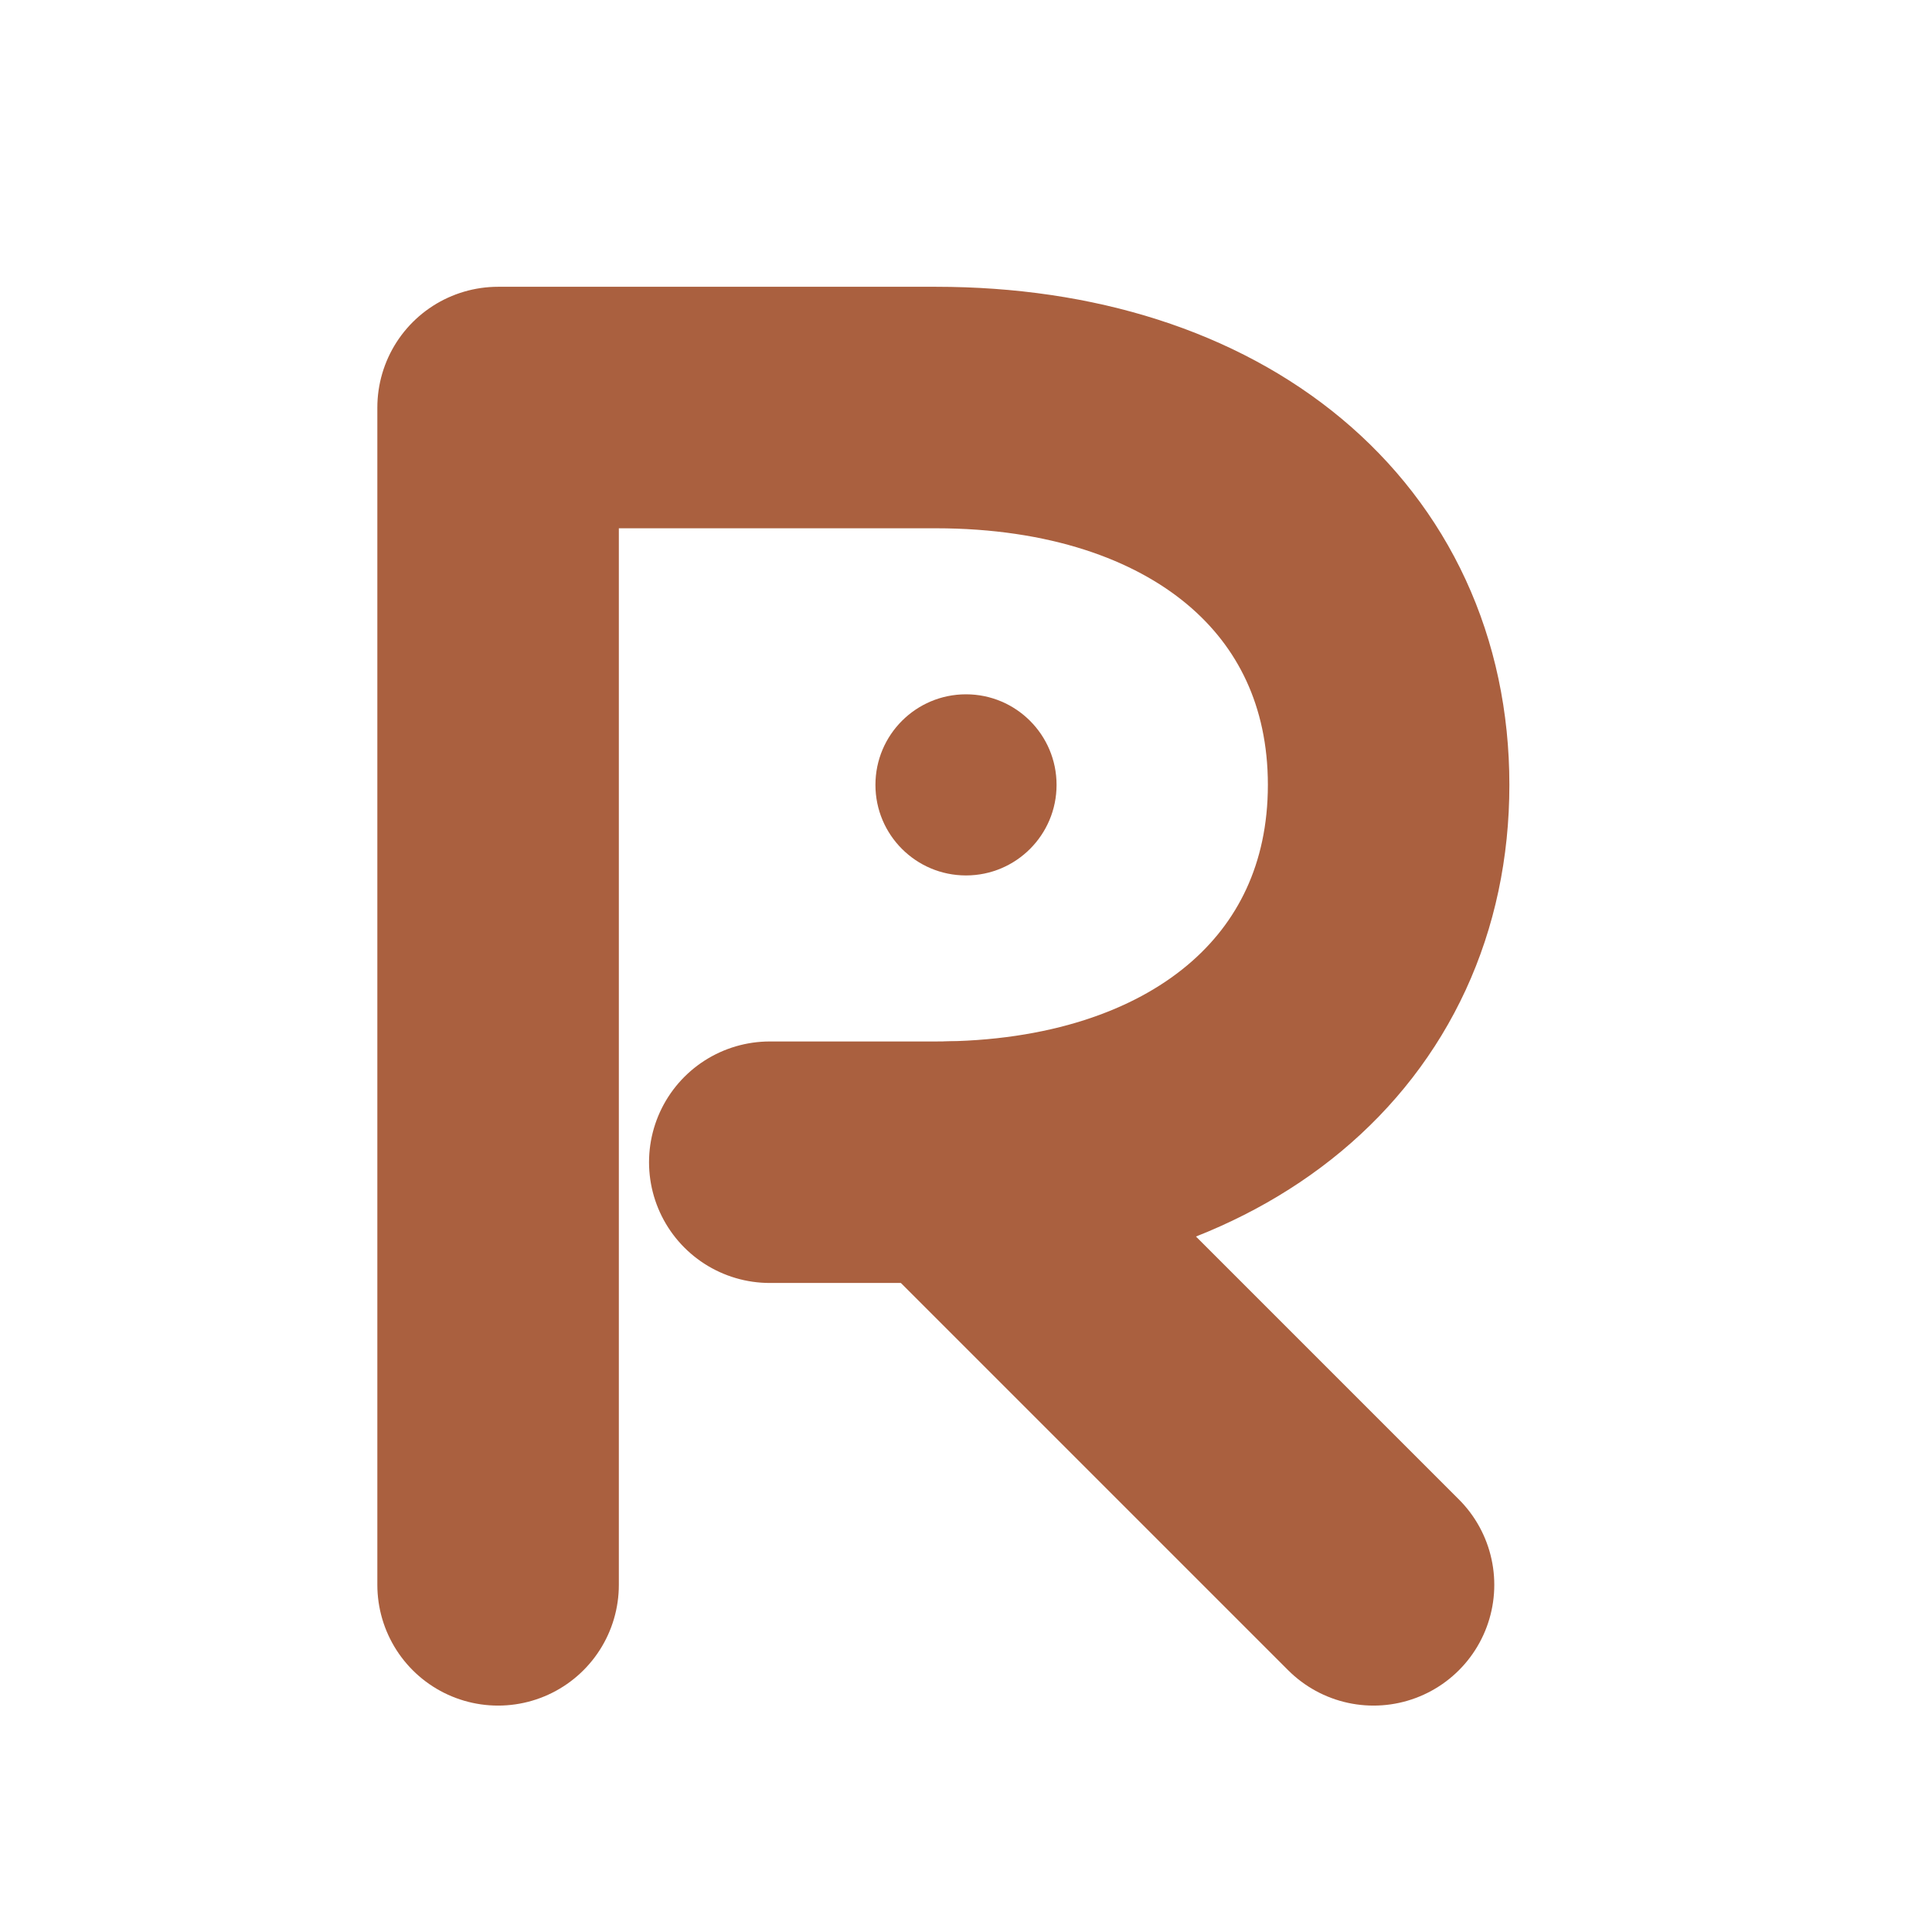
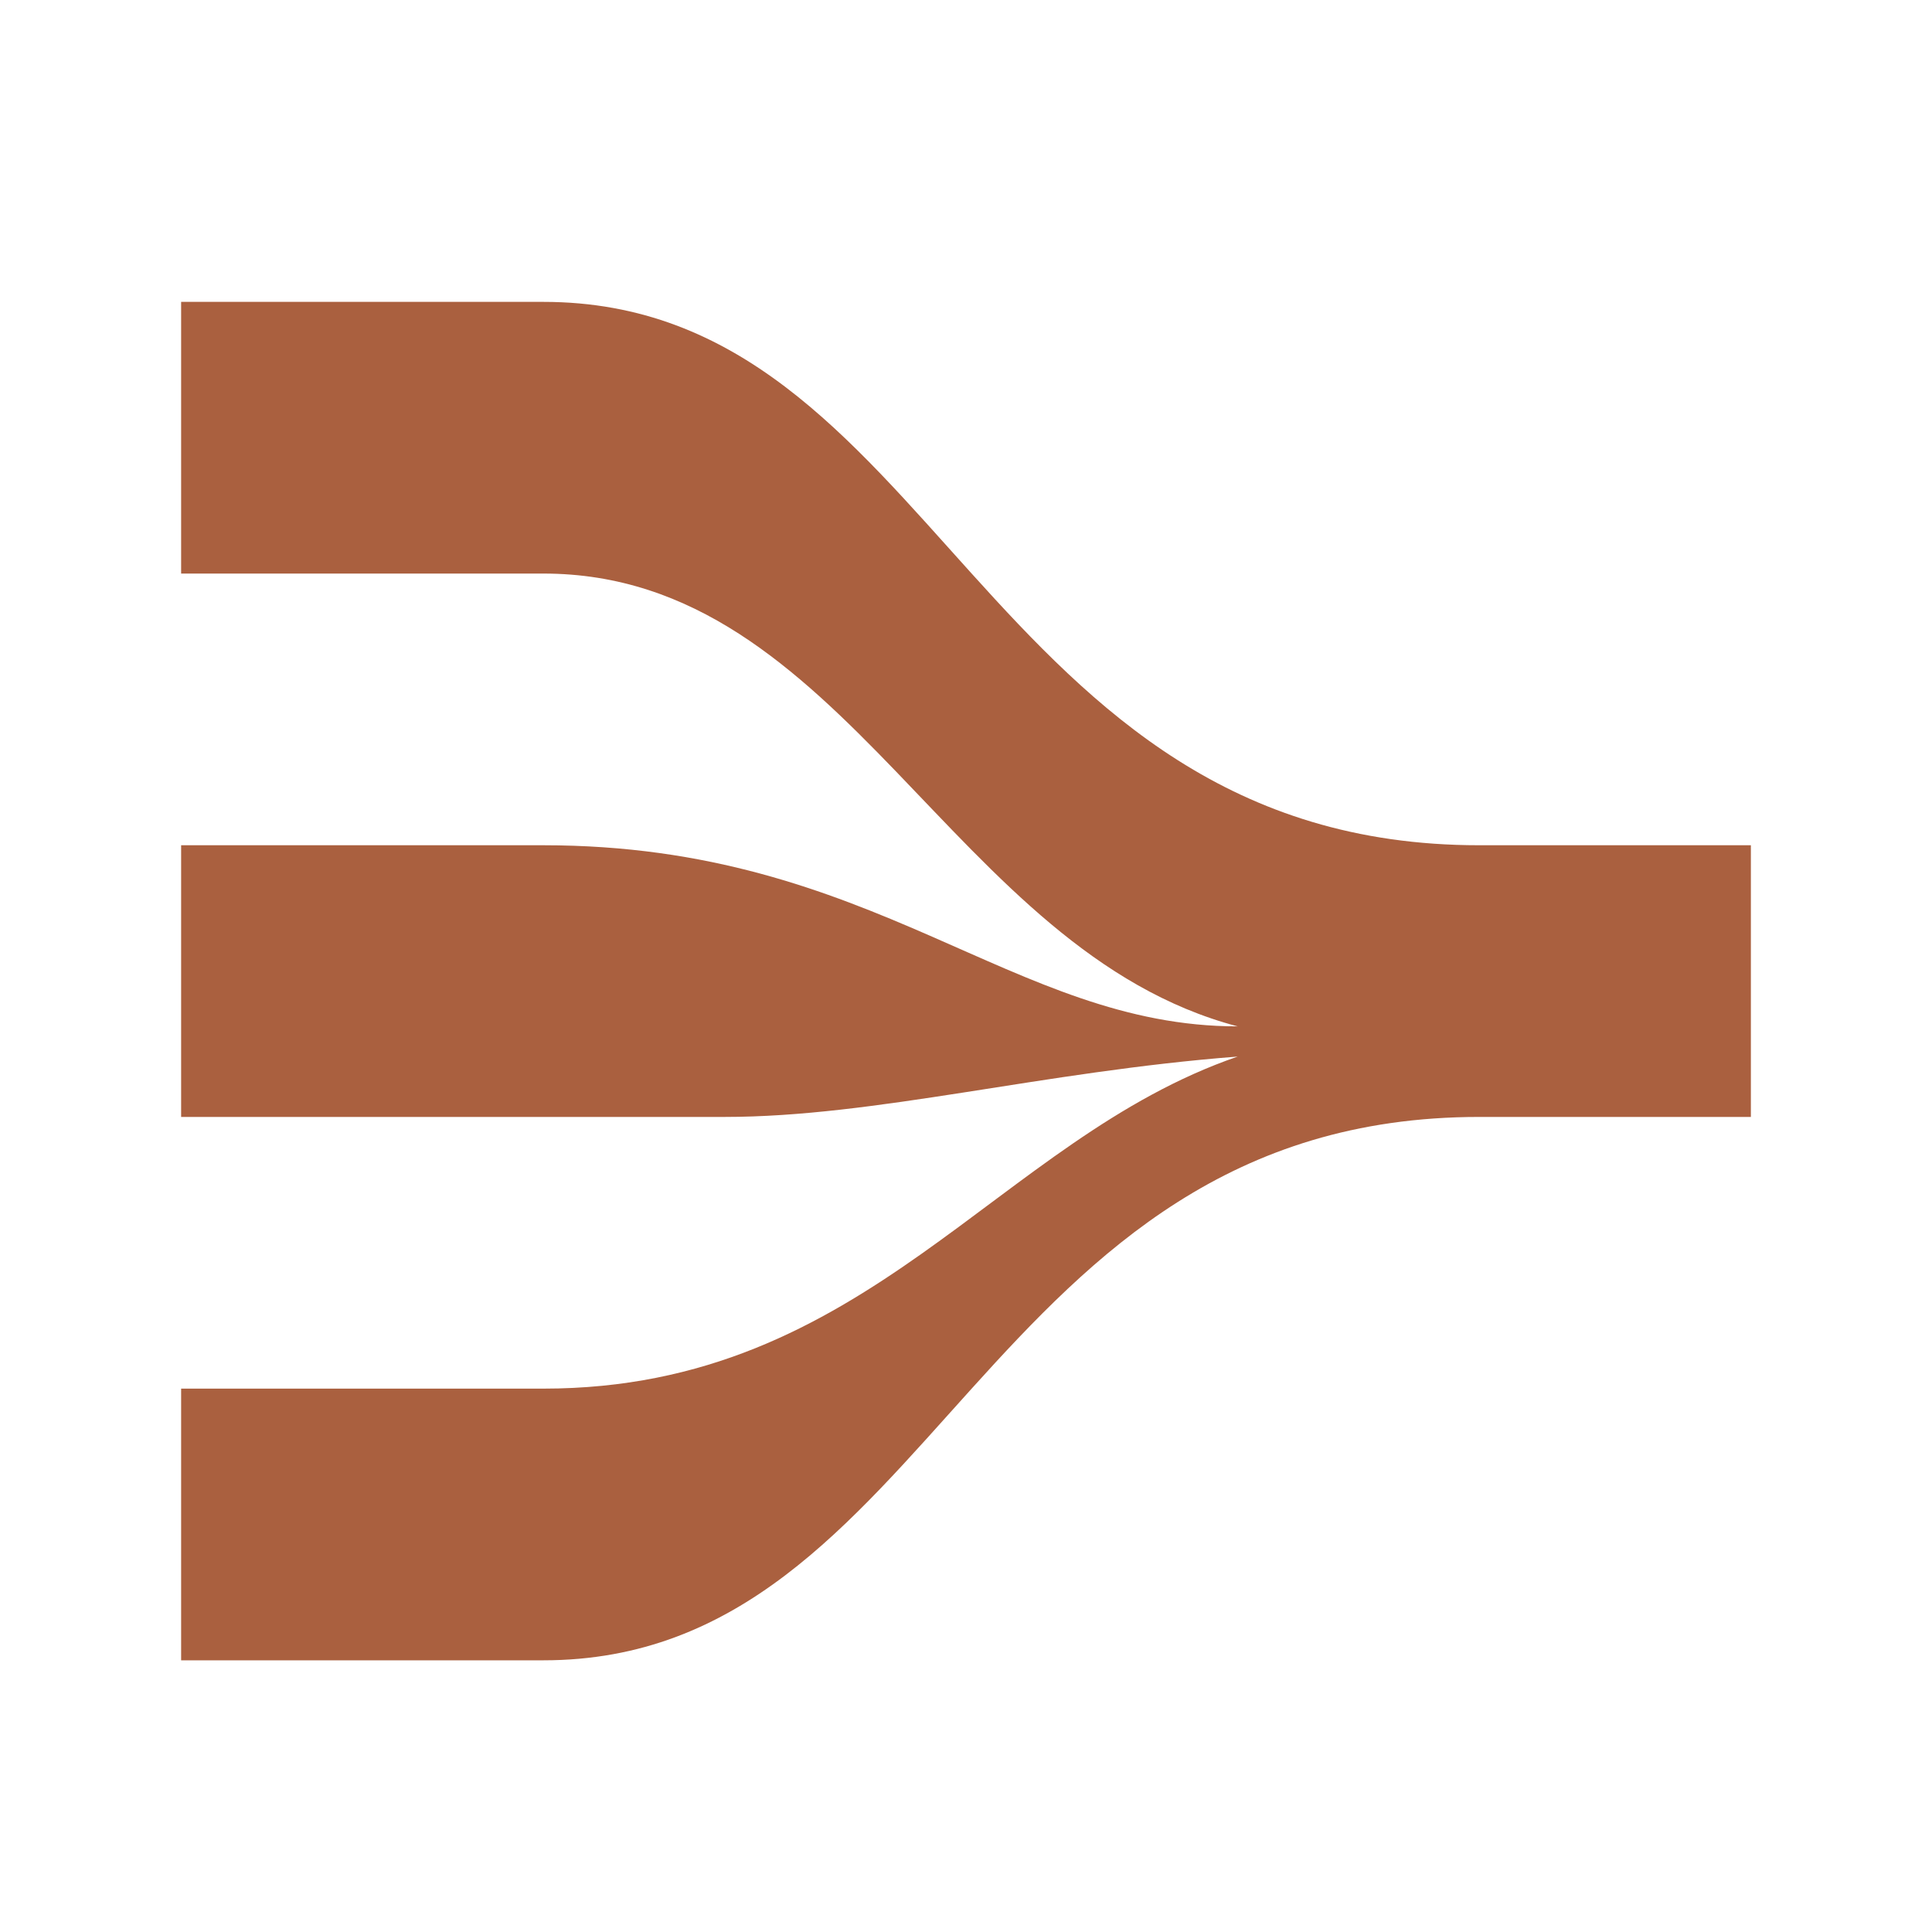
- <svg xmlns="http://www.w3.org/2000/svg" viewBox="0 0 256 256" role="img" aria-label="LLMRouter — model routing">
-   <g color="#AA603F">
-     <g fill="none" stroke="currentColor" stroke-width="32" stroke-linecap="round" stroke-linejoin="round">
-       <path d="M66 210V54H124C160 54 184 74 184 104S160 154 124 154H102" />
-       <path d="M126 154 182 210" />
-     </g>
-     <circle cx="128" cy="104" r="12" fill="currentColor" />
-   </g>
+ <svg xmlns="http://www.w3.org/2000/svg" viewBox="0 0 256 256" role="img" aria-label="LLMRouter — Confluence">
+   <path fill="#AA603F" d="M24 40H72C124 40 130 112 196 112H232V148H196C130 148 124 220 72 220H24V184H72C115 184 132 151 164 140C138 142 116 148 96 148H24V112H72C116 112 134 136 164 136C126 126 112 76 72 76H24Z" />
</svg>
